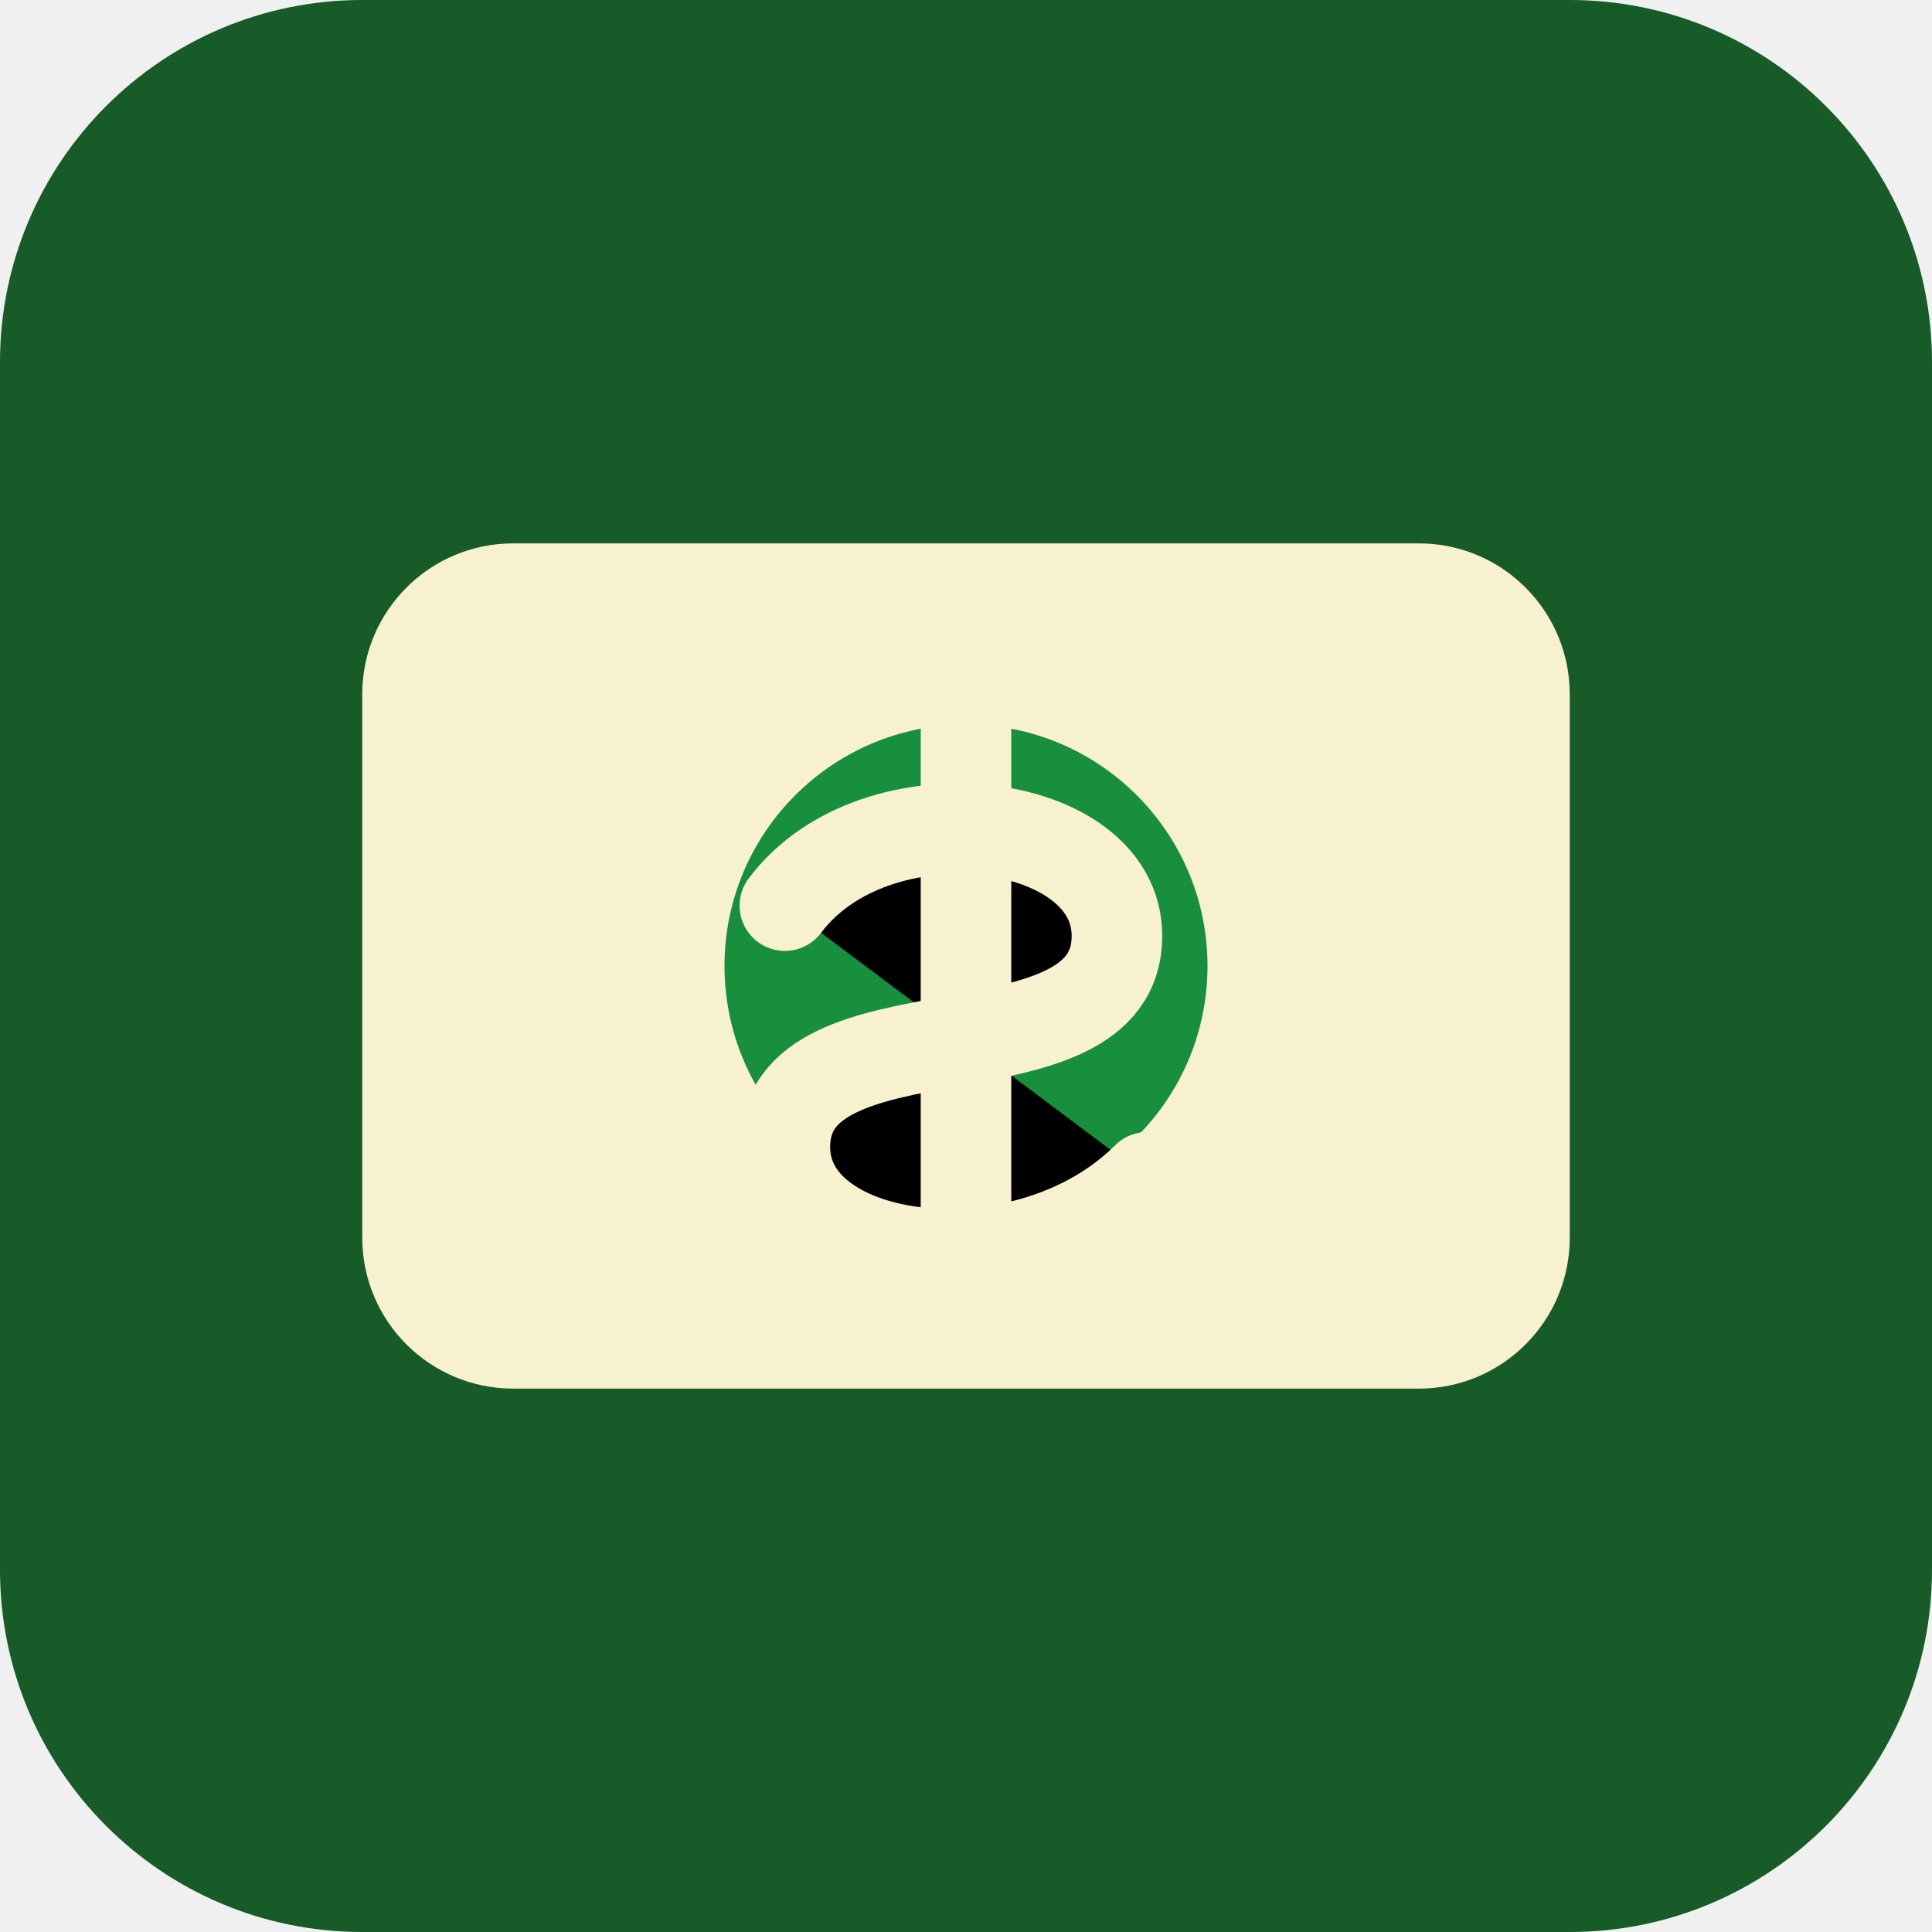
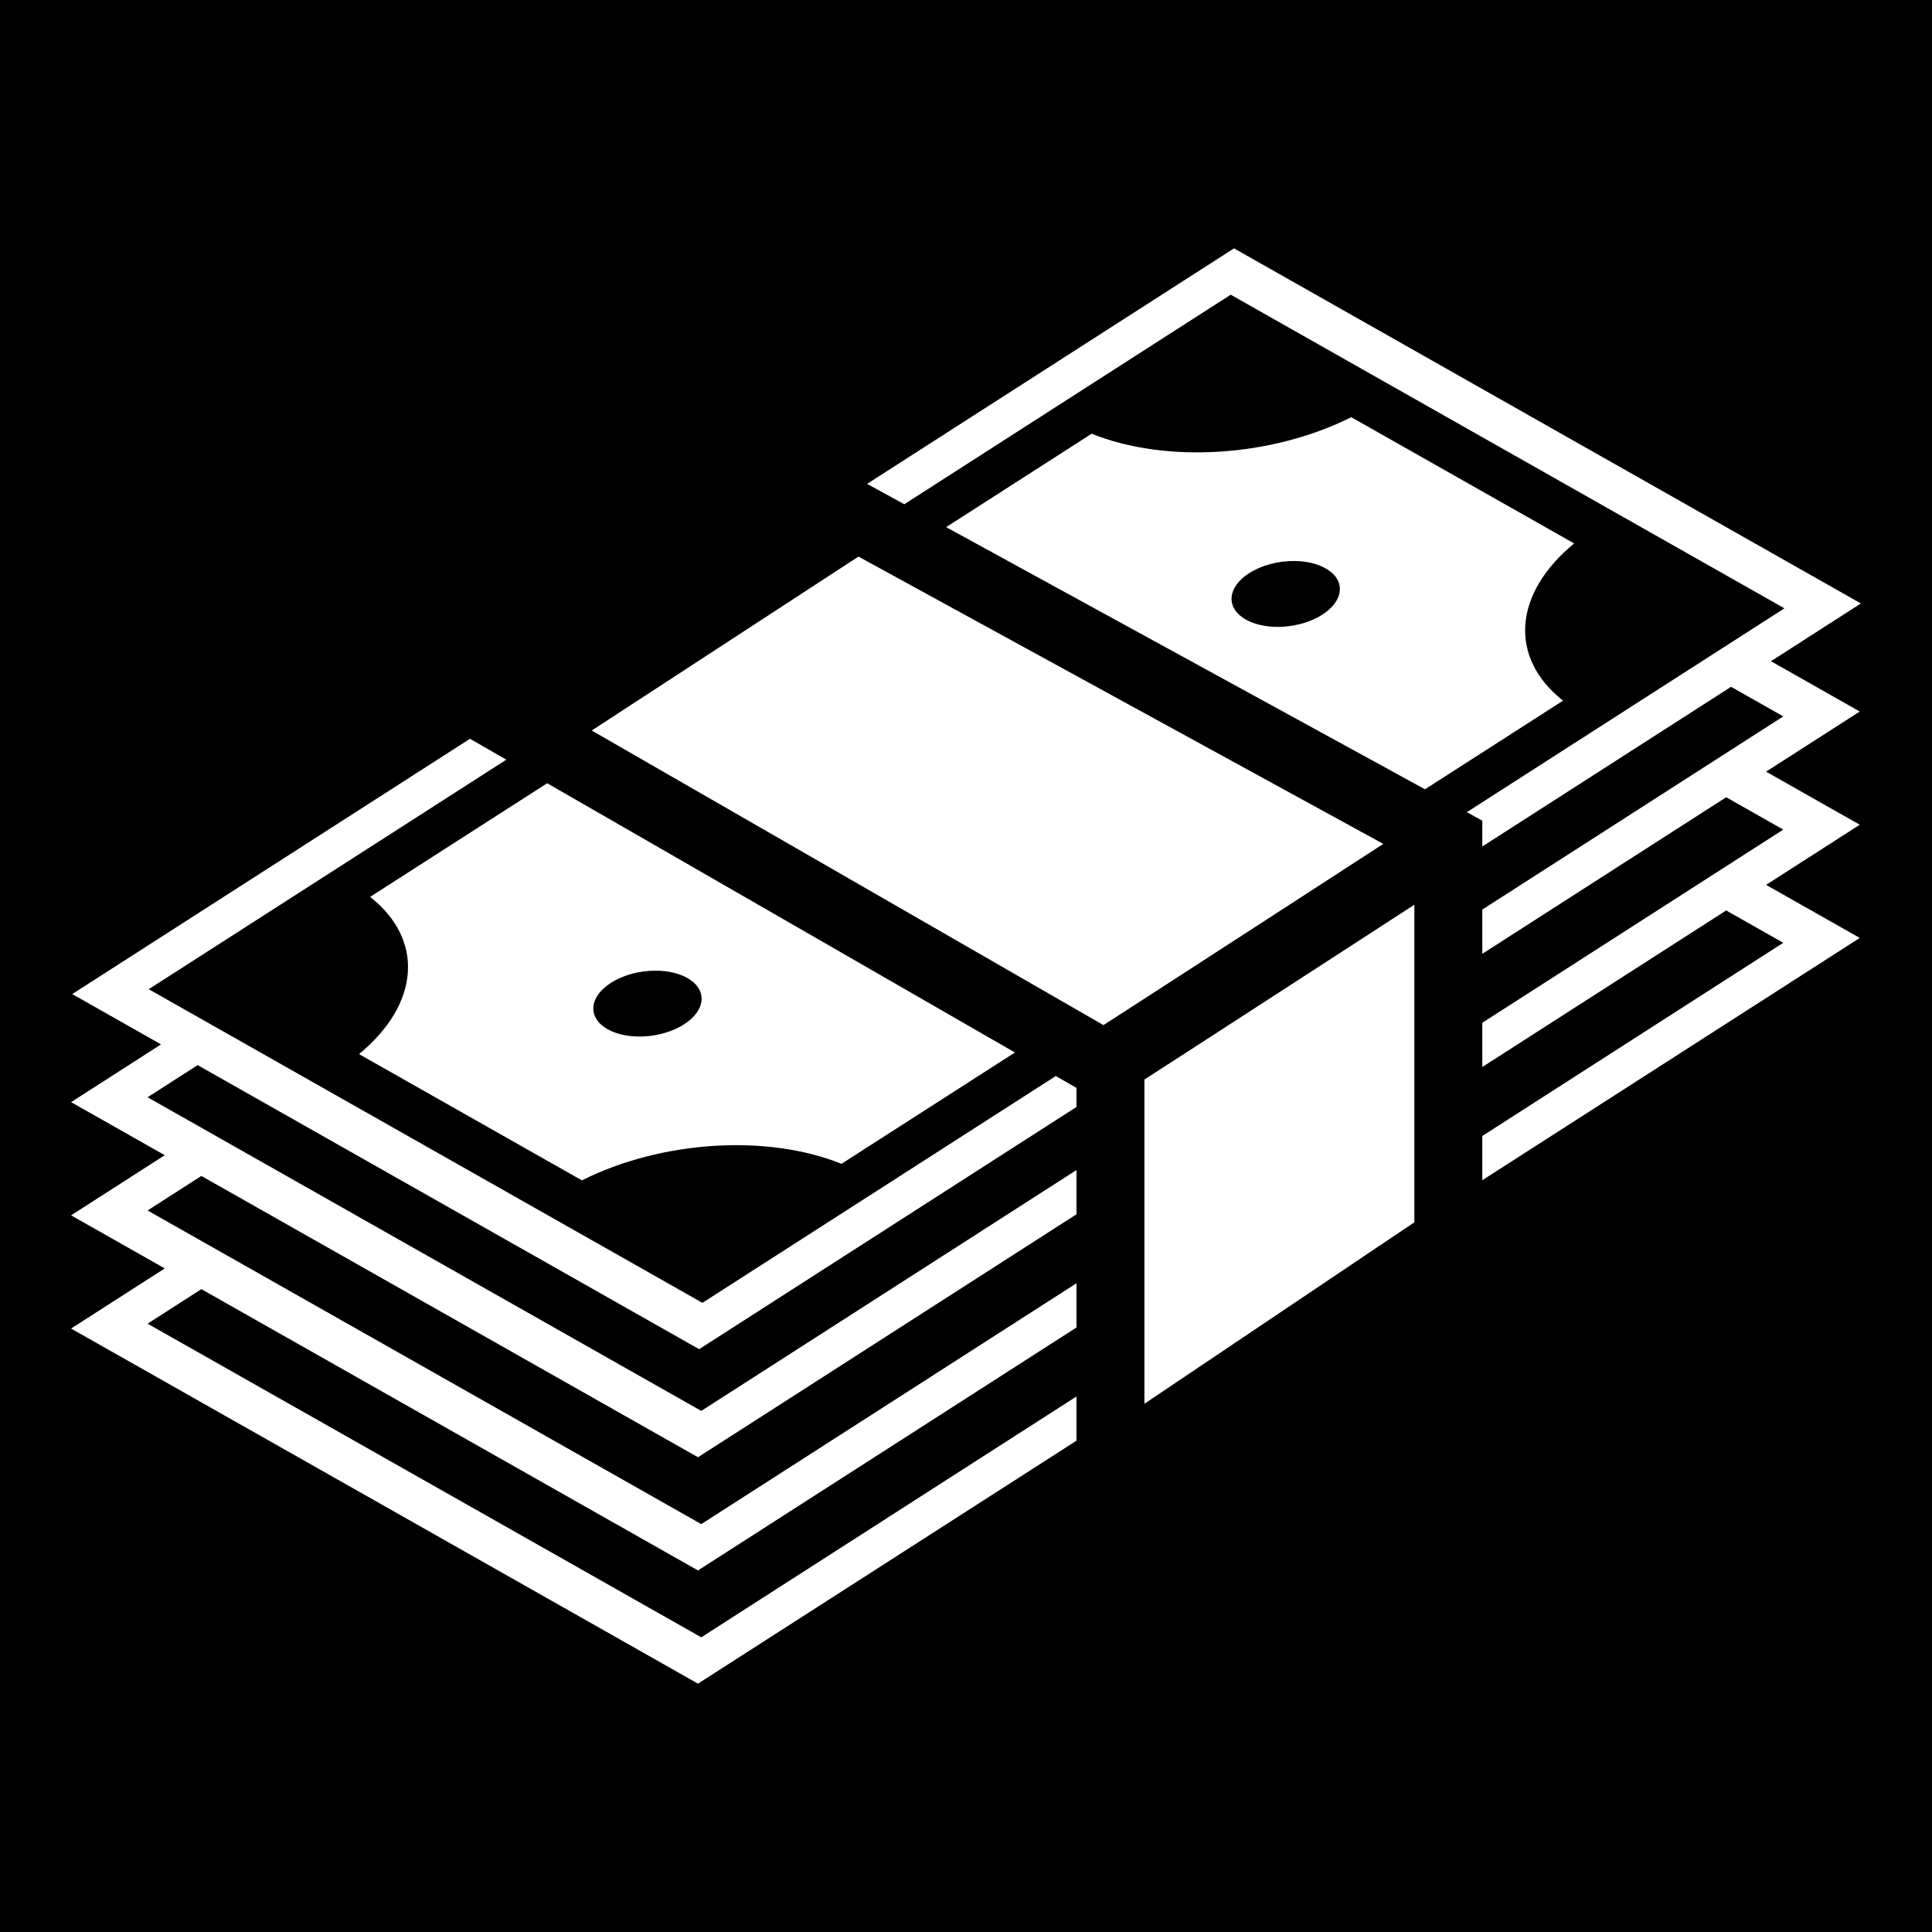
- <svg xmlns="http://www.w3.org/2000/svg" viewBox="0 0 64 64">
-   <rect width="64" height="64" rx="12" fill="#165b28" />
-   <rect x="12" y="18" width="40" height="28" rx="5" fill="#f8f1cf" />
-   <circle cx="32" cy="32" r="8" fill="#178f3c" />
-   <path d="M32 23v18M26 30c3-4 11-3 11 1 0 5-11 2-11 7 0 4 8 5 12 1" stroke="#f8f1cf" stroke-width="3" stroke-linecap="round" />
+ <svg xmlns="http://www.w3.org/2000/svg" viewBox="0 0 512 512">
+   <path d="M0 0h512v512H0z" />
+   <path fill="#fff" d="M327.027 65.816L229.79 128.23l9.856 5.397 86.51-55.53 146.735 83.116-84.165 54.023 4.1 2.244v6.848l65.923-42.316 13.836 7.838-79.76 51.195v11.723l64.633-41.487 15.127 8.57-79.76 51.195v11.723l64.633-41.487 15.127 8.57-79.76 51.195v11.723l100.033-64.21-24.828-14.062 24.827-15.937-24.828-14.064 24.827-15.937-23.537-13.333 23.842-15.305-166.135-94.106zm31.067 44.74c-21.038 10.556-49.06 12.342-68.79 4.383l-38.57 24.757 126.903 69.47 36.582-23.48c-14.41-11.376-13.21-28.35 2.942-41.67l-59.068-33.46zM227.504 147.5l-70.688 46.094 135.61 78.066 1.33-.85c2.5-1.61 6.03-3.89 10.242-6.613 8.42-5.443 19.563-12.66 30.674-19.86 16.002-10.37 24.248-15.72 31.916-20.694L227.504 147.5zm115.467 1.17a8.583 14.437 82.068 0 1 .003 0 8.583 14.437 82.068 0 1 8.32 1.945 8.583 14.437 82.068 0 1-.87 12.282 8.583 14.437 82.068 0 1-20.273 1.29 8.583 14.437 82.068 0 1 .87-12.28 8.583 14.437 82.068 0 1 11.95-3.237zm-218.423 47.115L19.143 263.44l23.537 13.333-23.842 15.305 24.828 14.063-24.828 15.938 24.828 14.063-24.828 15.938 166.135 94.106L285.277 381.8V370.08l-99.433 63.824L39.11 350.787l14.255-9.15 131.608 74.547L285.277 351.8V340.08l-99.433 63.824L39.11 320.787l14.255-9.15 131.608 74.547L285.277 321.8V310.08l-99.433 63.824L39.11 290.787l13.27-8.52 132.9 75.28 99.997-64.188v-5.05l-5.48-3.154-93.65 60.11-146.73-83.116 94.76-60.824-9.63-5.543zm20.46 11.78l-46.92 30.115c14.41 11.374 13.21 28.348-2.942 41.67l59.068 33.46c21.037-10.557 49.057-12.342 68.787-4.384l45.965-29.504-123.96-71.358zm229.817 32.19c-8.044 5.217-15.138 9.822-30.363 19.688-11.112 7.203-22.258 14.42-30.69 19.873-4.217 2.725-7.755 5.01-10.278 6.632-.09.06-.127.08-.215.137v85.924l71.547-48.088v-84.166zm-200.99 17.48a8.583 14.437 82.068 0 1 8.32 1.947 8.583 14.437 82.068 0 1-.87 12.28 8.583 14.437 82.068 0 1-20.27 1.29 8.583 14.437 82.068 0 1 .87-12.28 8.583 14.437 82.068 0 1 11.95-3.236z" />
</svg>
